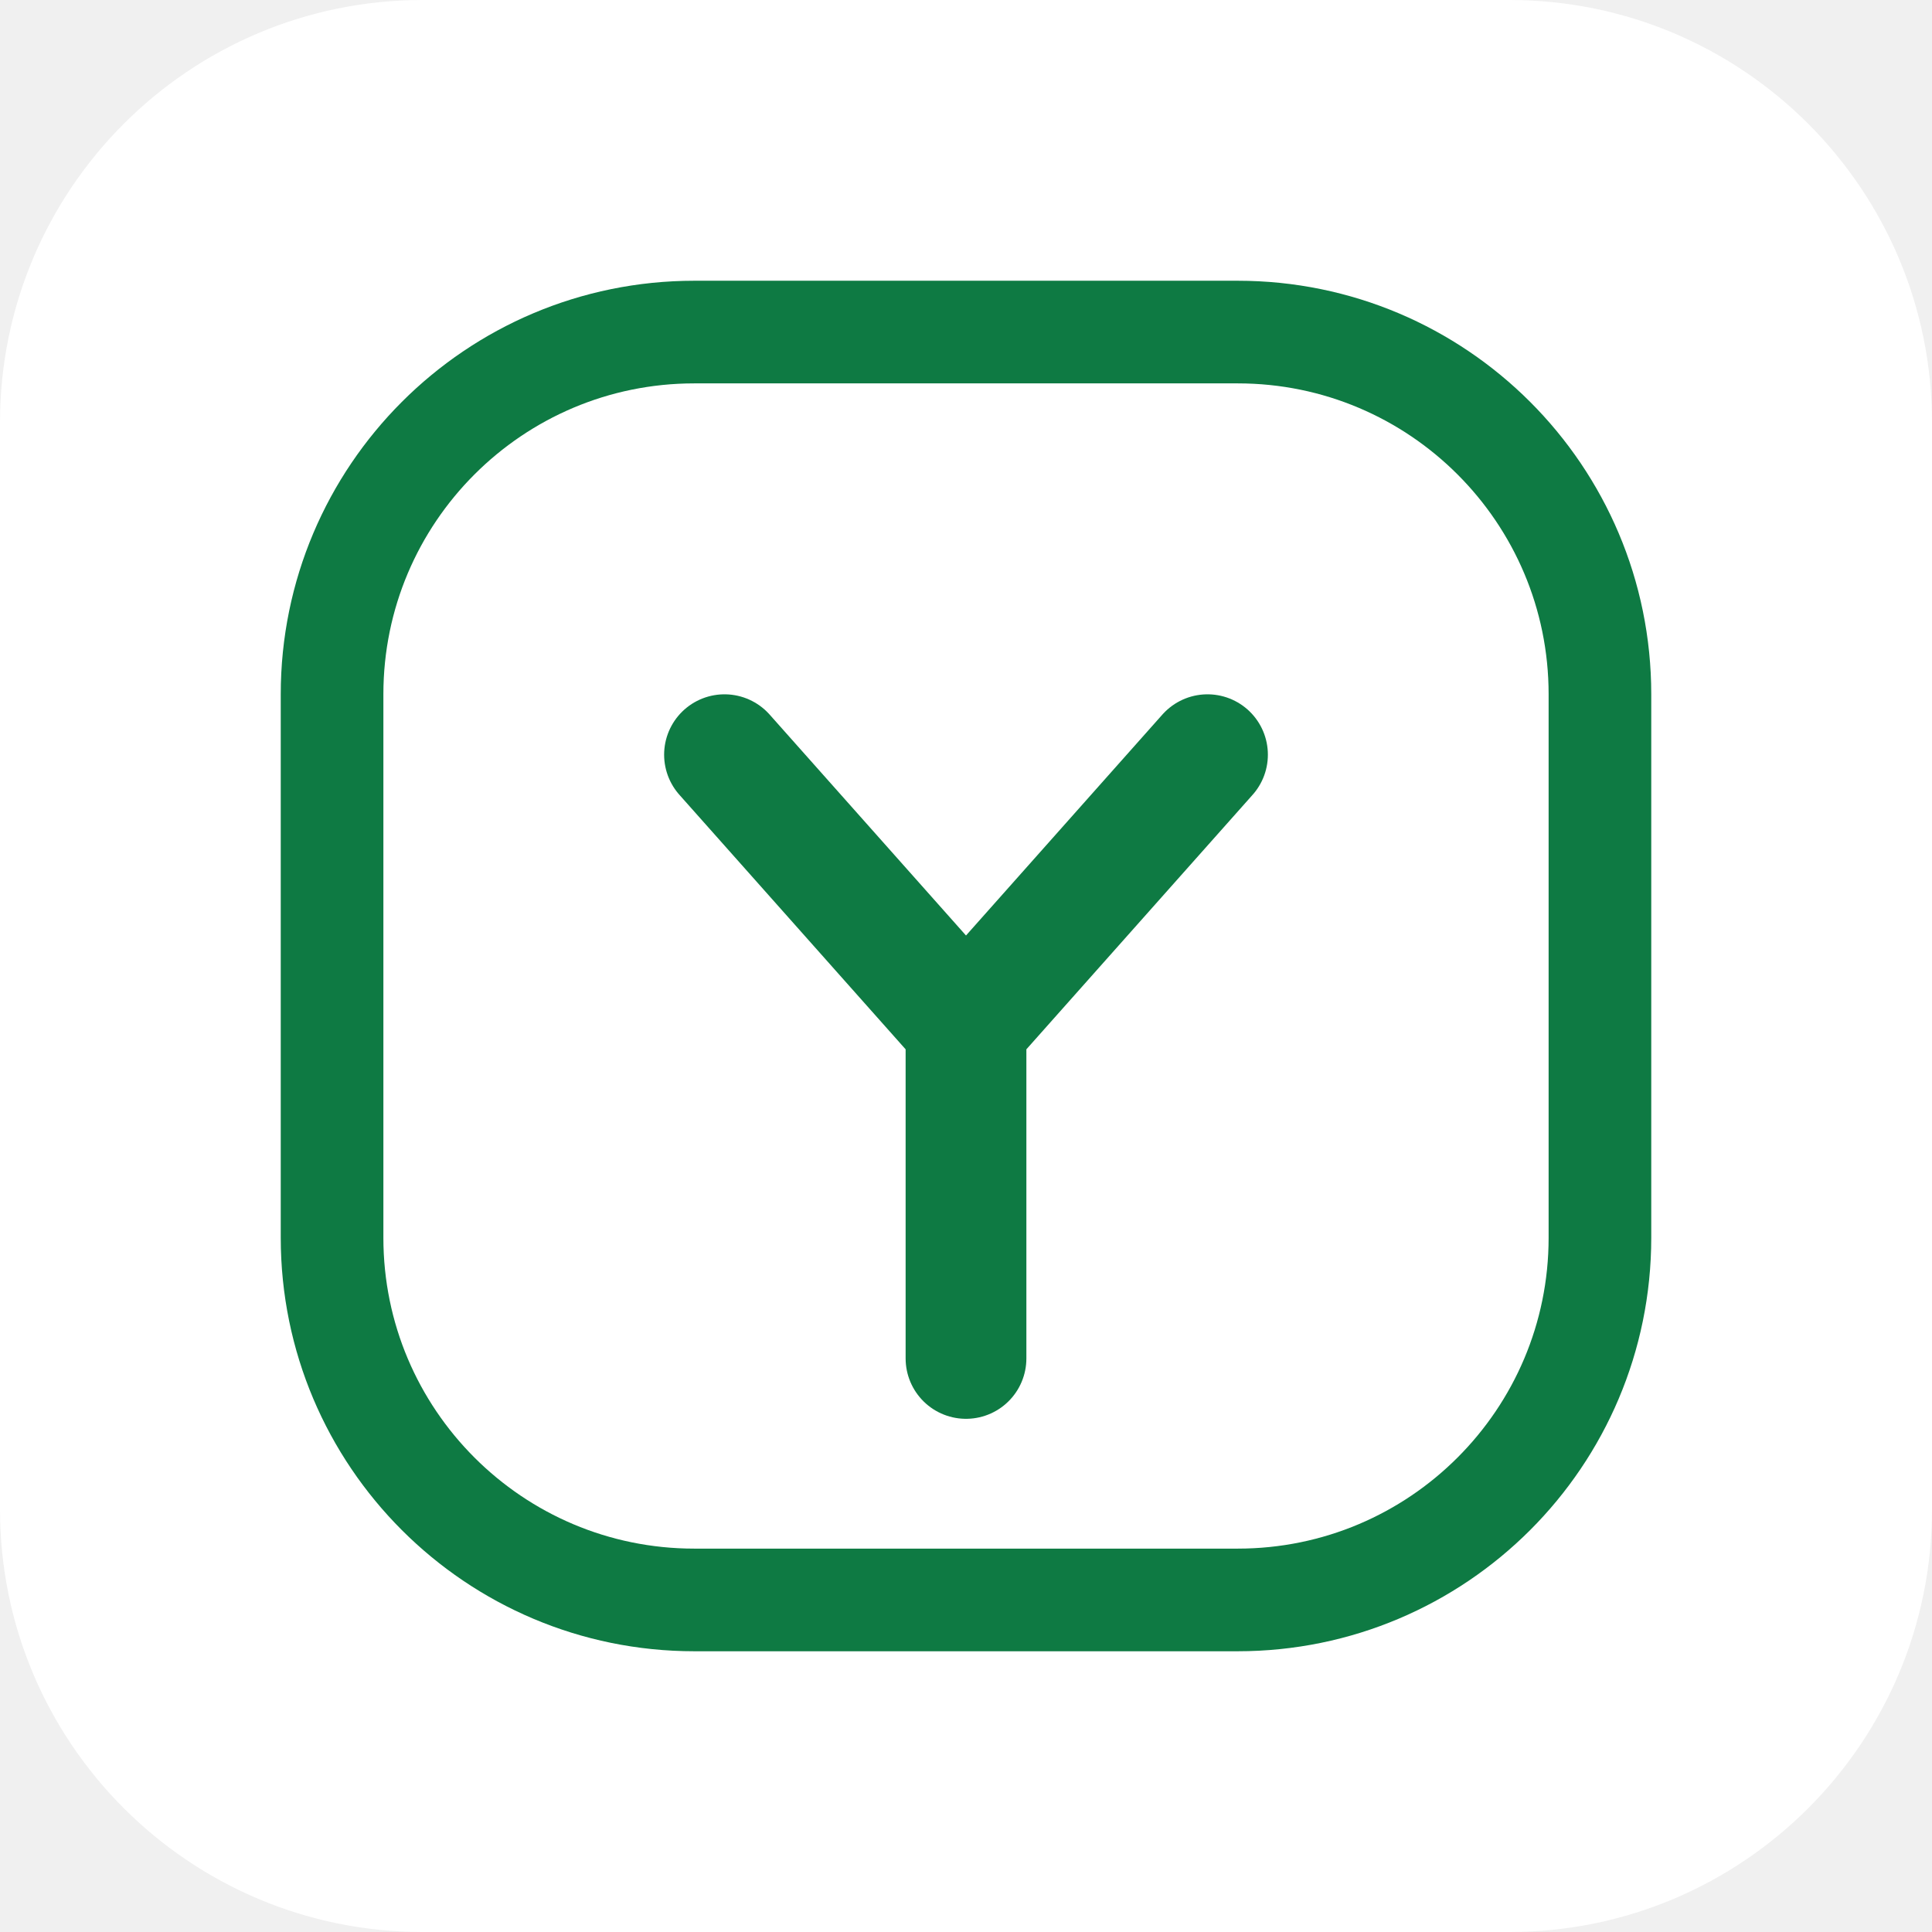
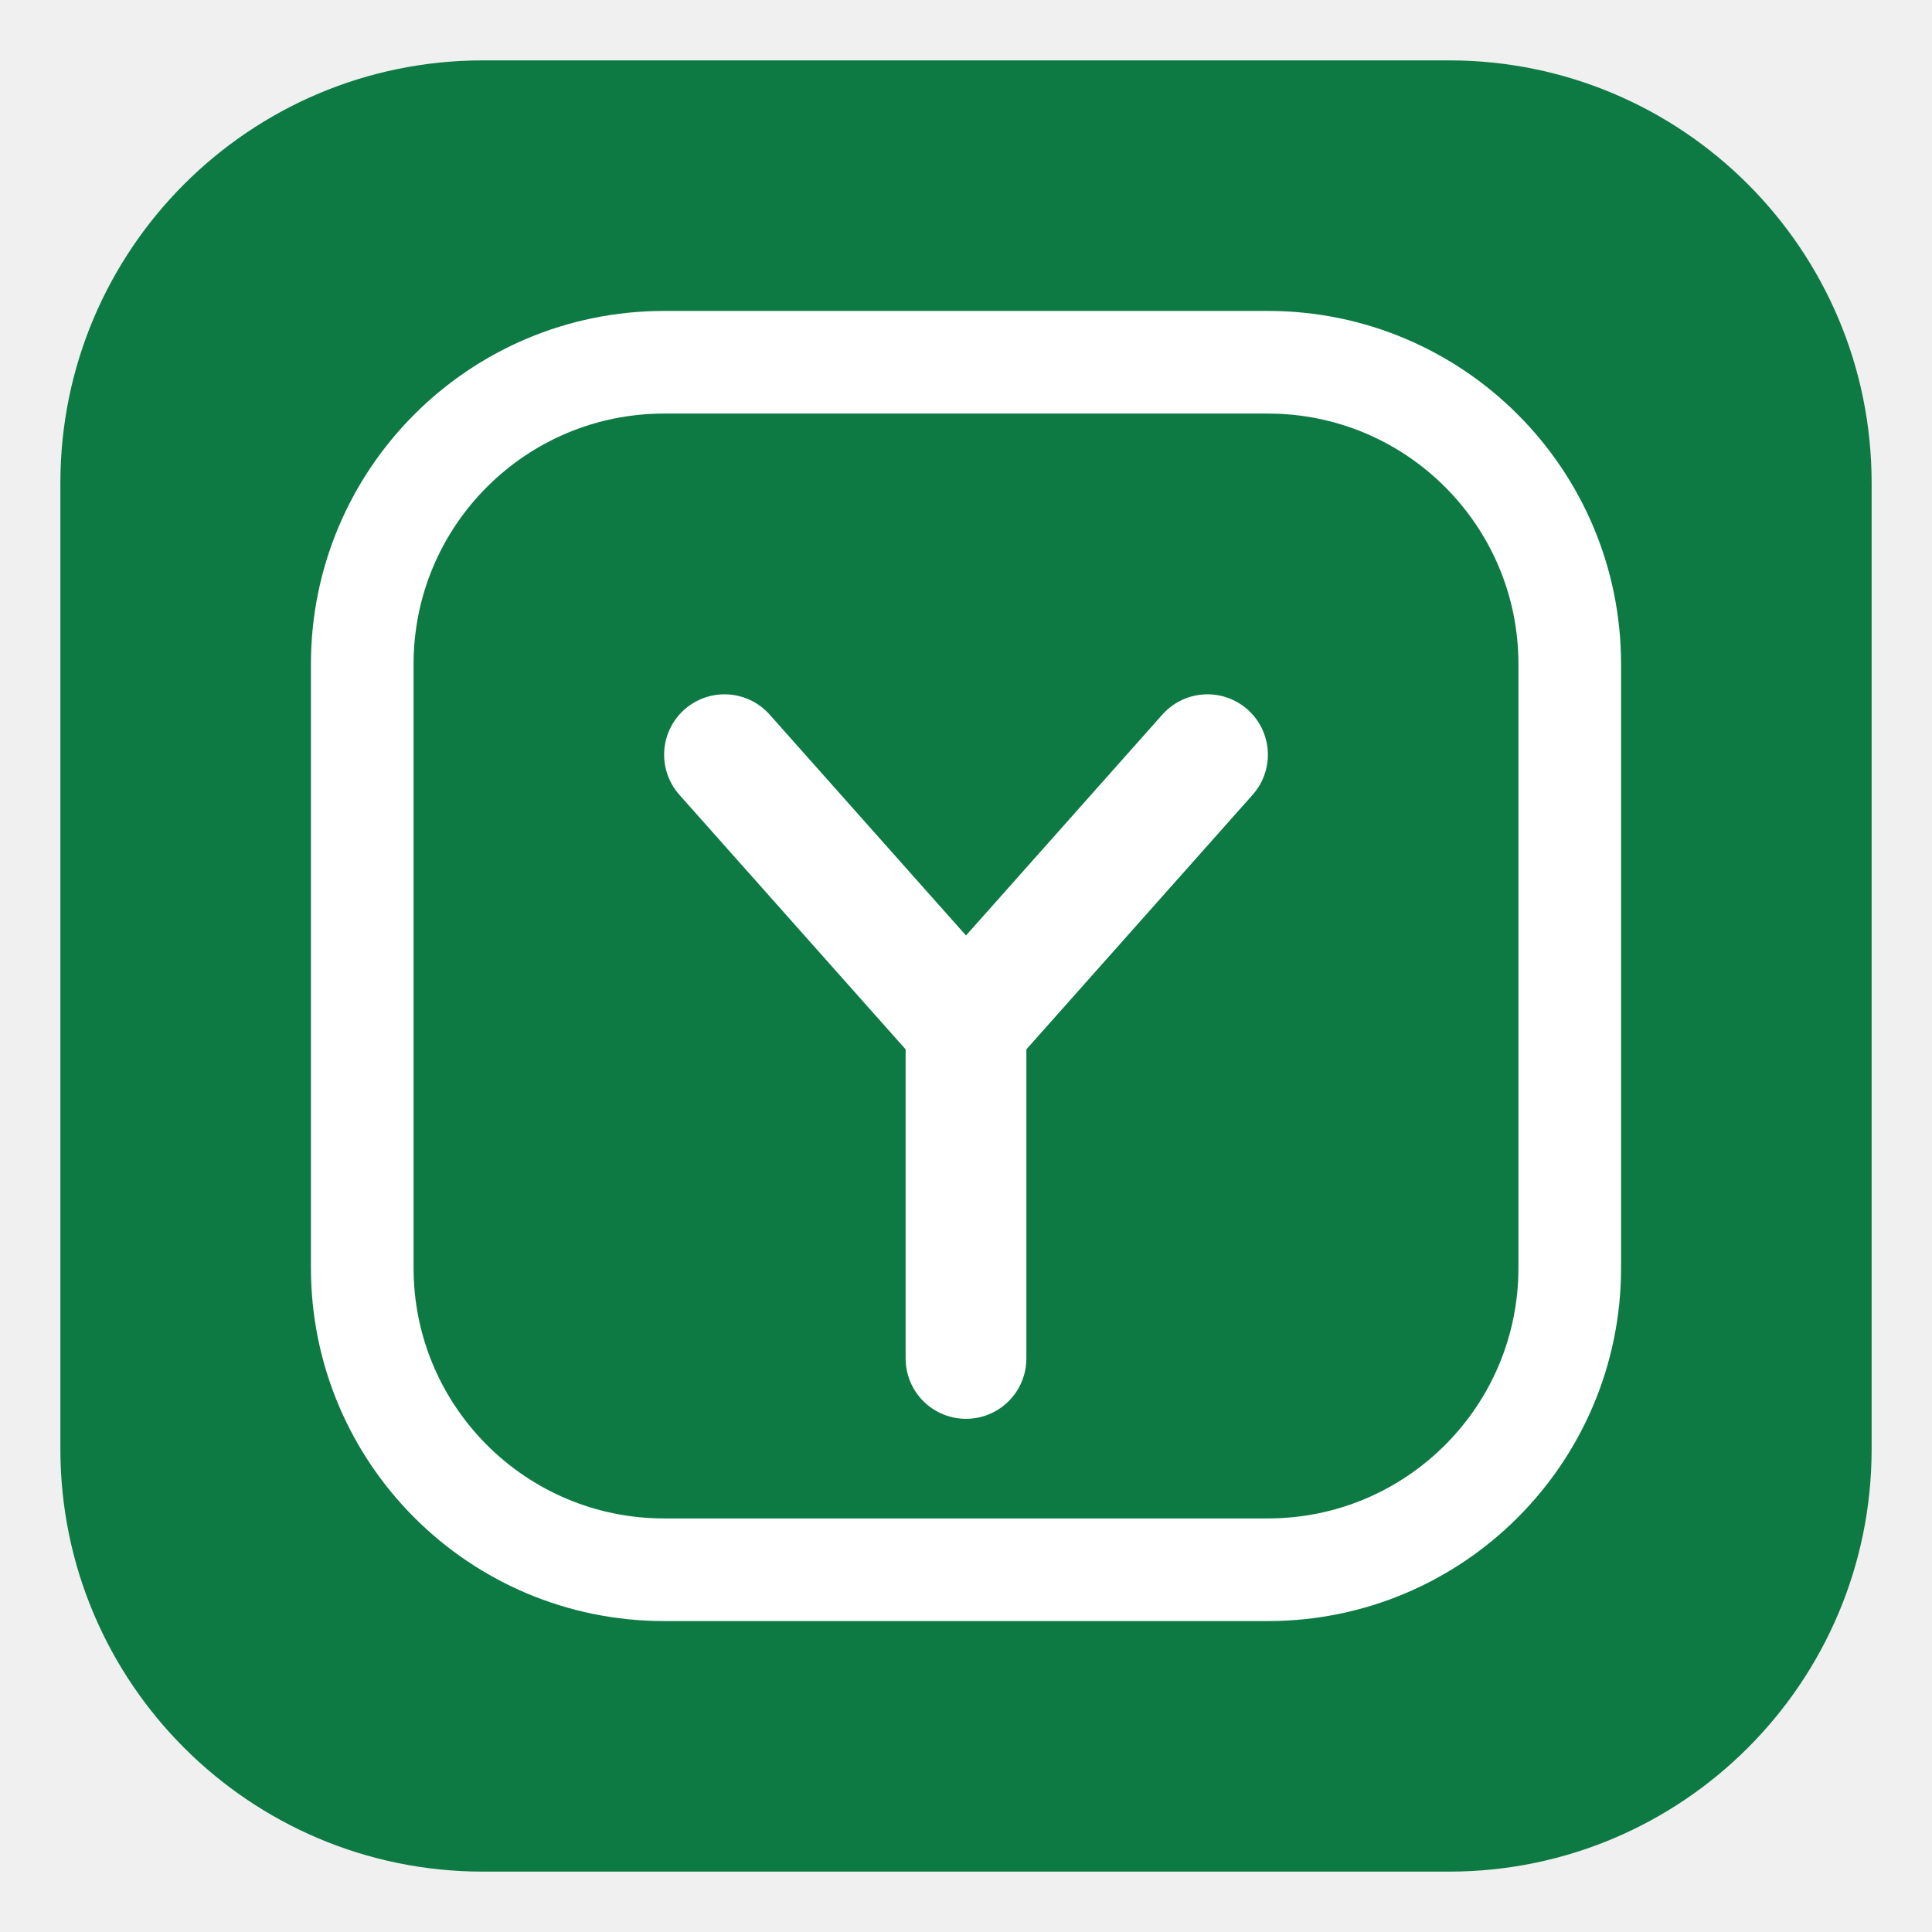
<svg xmlns="http://www.w3.org/2000/svg" viewBox="0 0 64 64" width="64" height="64">
-   <rect width="64" height="64" rx="14" fill="#FFFFFF" />
-   <rect x="11" y="11" width="42" height="42" rx="12" ry="12" fill="none" stroke="#0E7A43" stroke-width="3.4" />
-   <path d="M24 25 L32 34 L40 25 M32 34 L32 45" fill="none" stroke="#0E7A43" stroke-width="4" stroke-linecap="round" stroke-linejoin="round" />
+   <rect x="2" y="2" width="60" height="60" rx="14" fill="#0E7A43" />
+   <rect x="12" y="12" width="40" height="40" rx="10" fill="none" stroke="#FFFFFF" stroke-width="3.4" />
+   <path d="M24 25 L32 34 L40 25 M32 34 L32 45" fill="none" stroke="#FFFFFF" stroke-width="4" stroke-linecap="round" stroke-linejoin="round" />
</svg>
